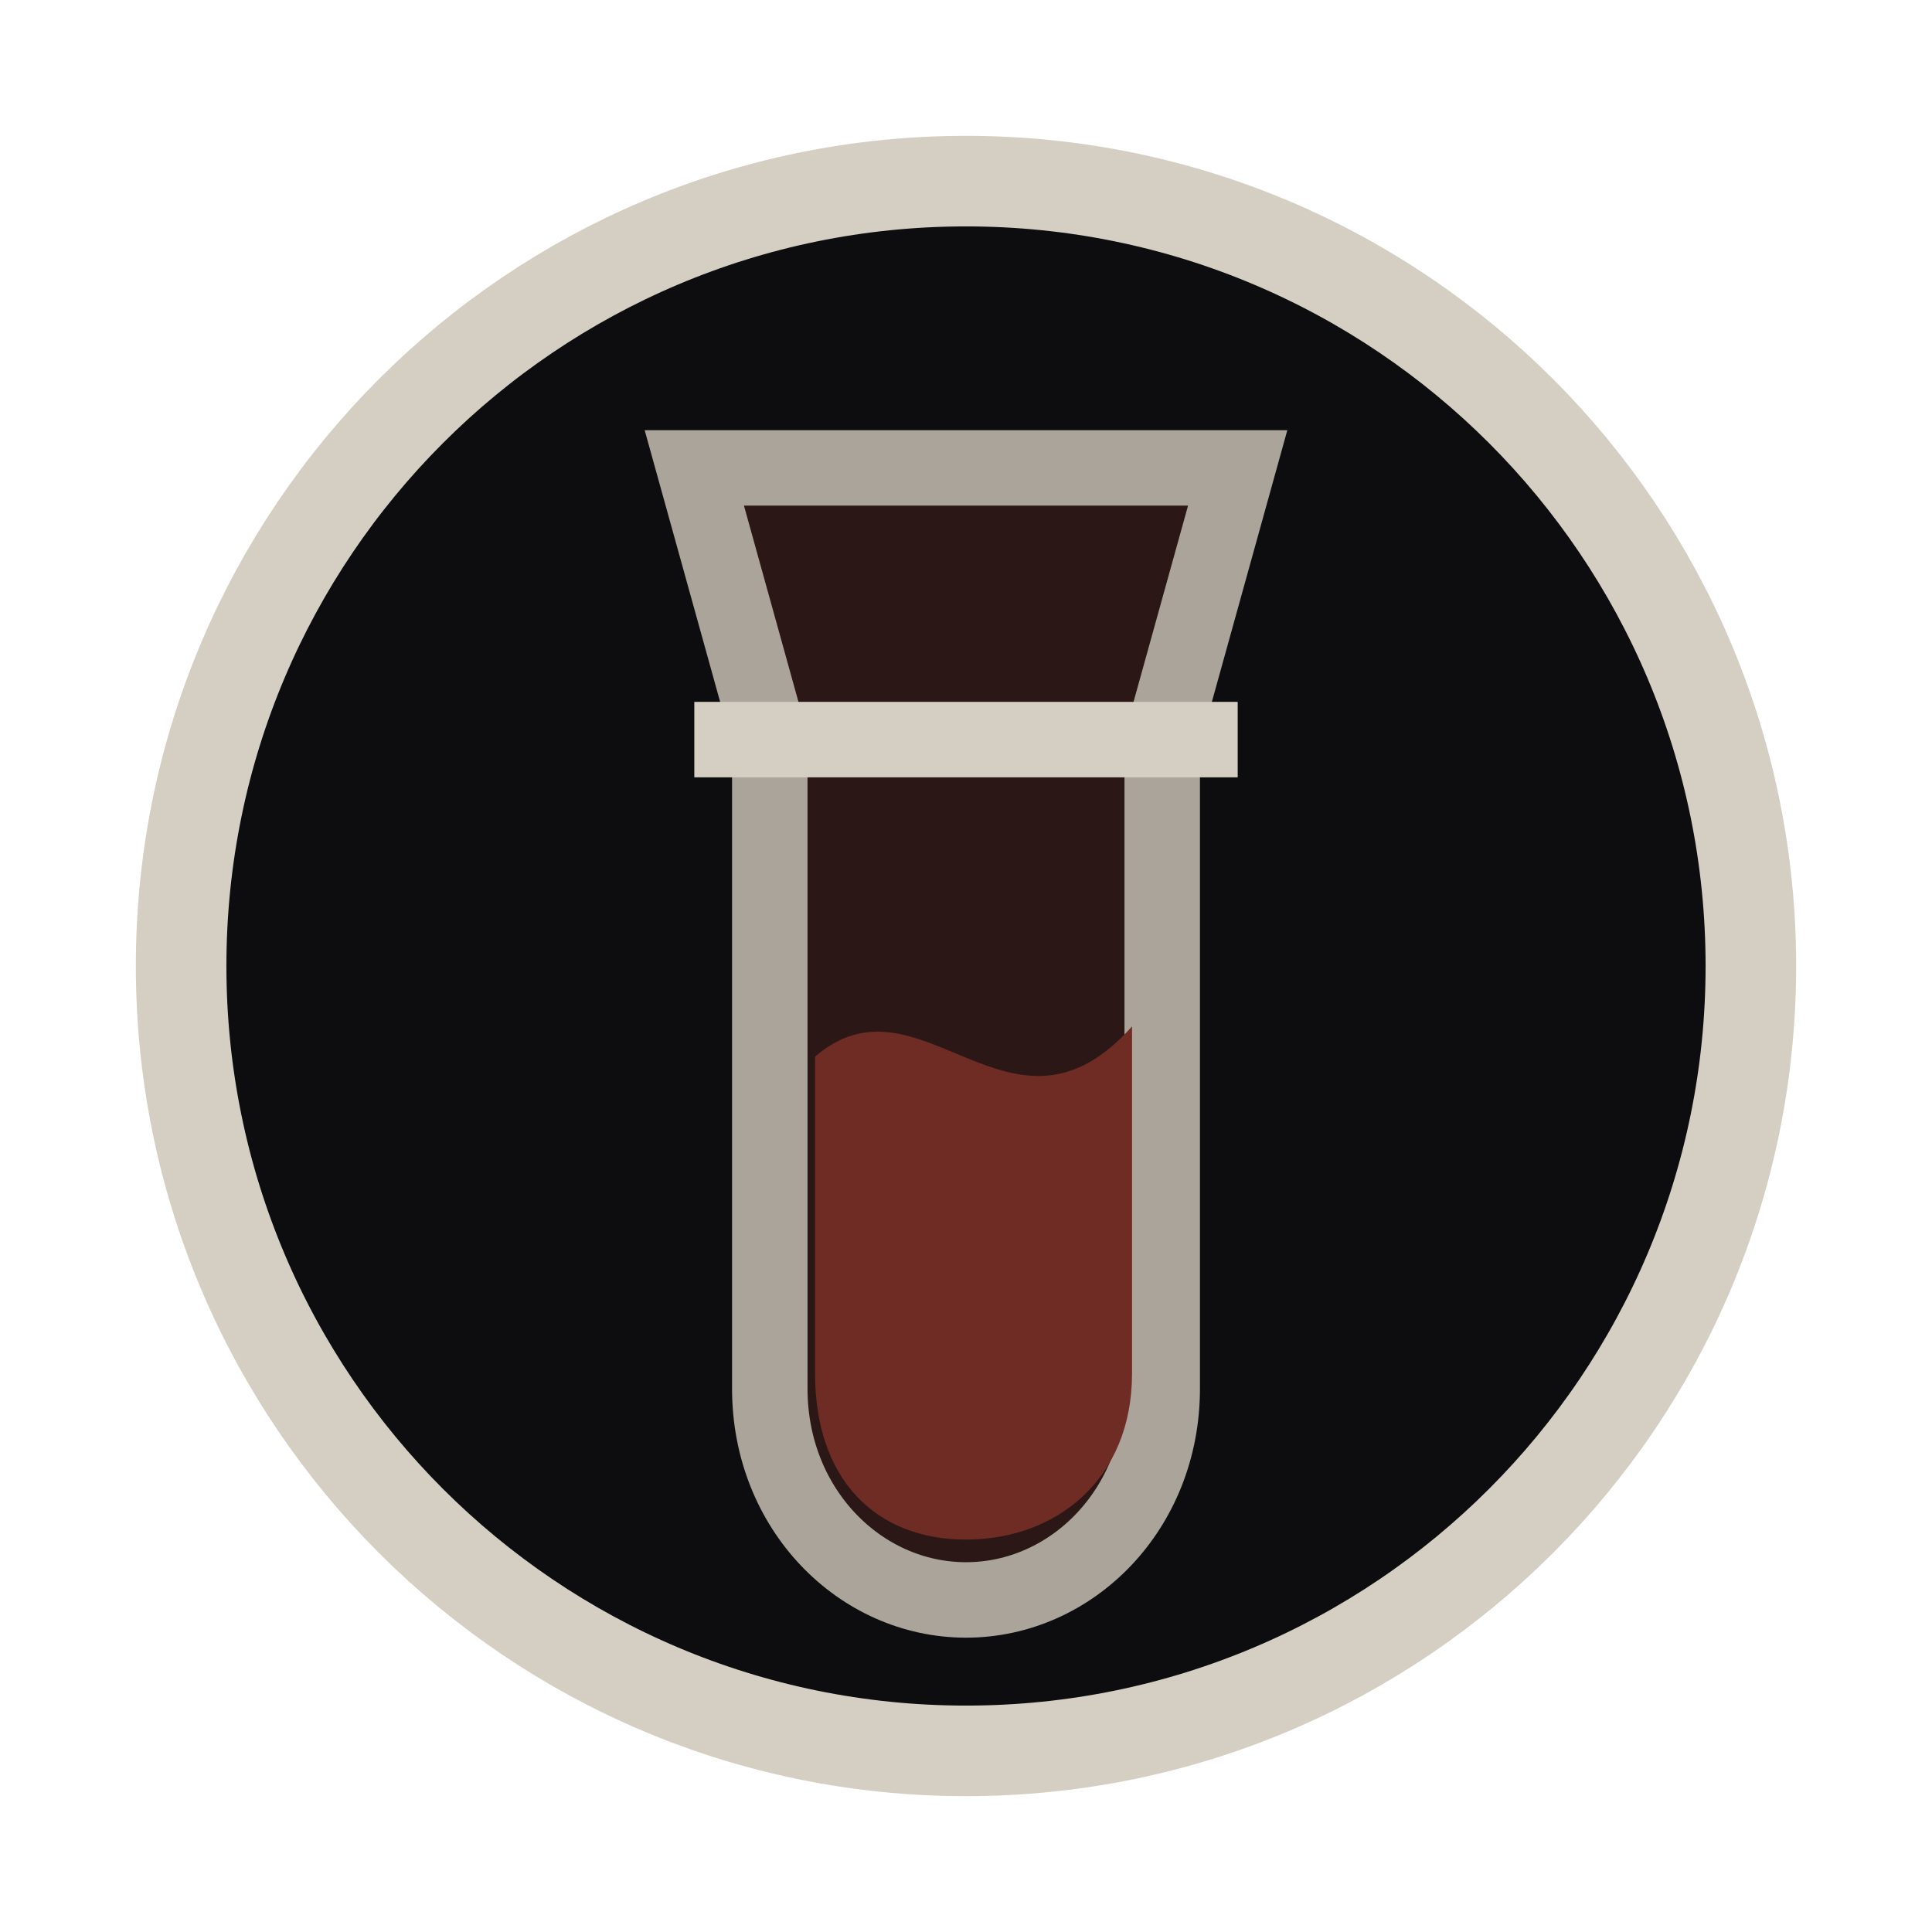
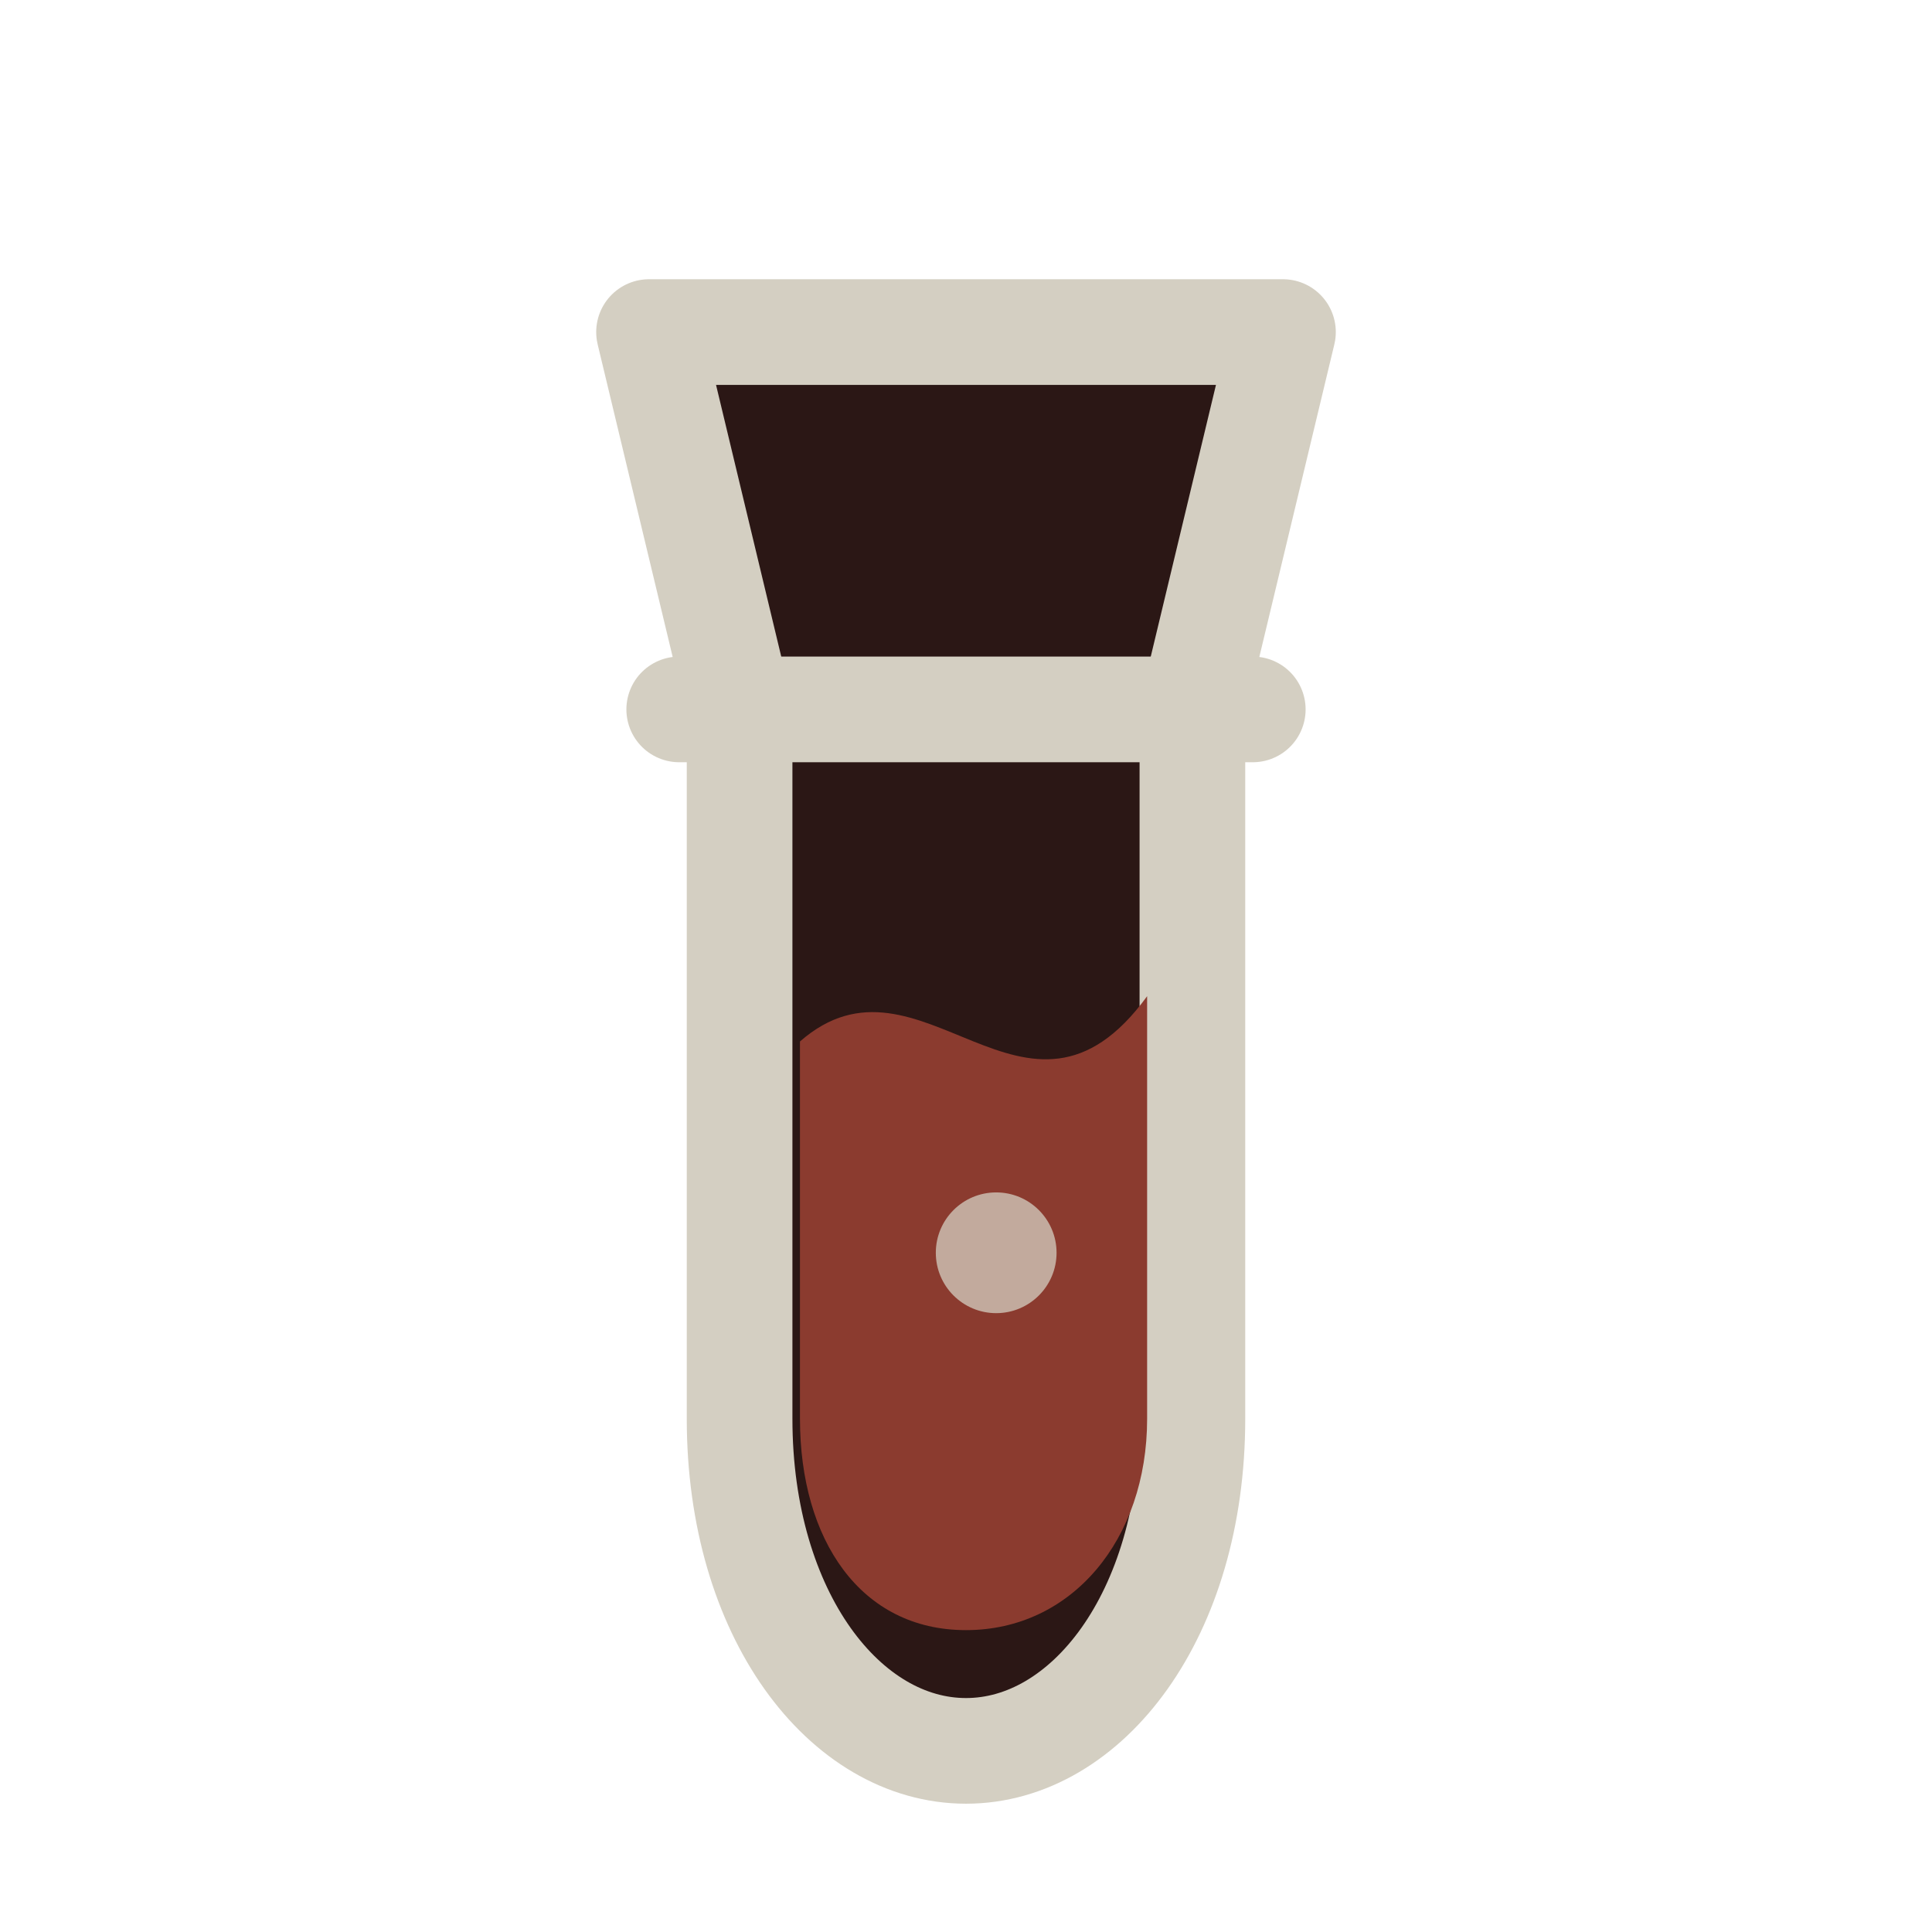
<svg xmlns="http://www.w3.org/2000/svg" width="128" height="128" viewBox="0 0 128 128">
-   <circle cx="64" cy="64" r="52" fill="#0d0d10" stroke="#d4cfc2" stroke-width="6" />
-   <path d="M46 31h36l-5 18v43c0 8-6 14-13 14s-13-6-13-14V49l-5-18Z" fill="#2b1715" stroke="#aaa49a" stroke-width="5" />
-   <path d="M54 70c7-6 13 7 21-2v23c0 7-5 11-11 11s-10-4-10-11V70Z" fill="#6f2c24" />
-   <path d="M46 49h36" stroke="#d4cfc2" stroke-width="5" />
+   <path d="M43 22h42l-6 25v47c0 13-7 22-15 22s-15-9-15-22V47l-6-25Z" fill="#2b1715" stroke="#d4cfc2" stroke-width="7" stroke-linejoin="round" />
+   <path d="M53 69c8-7 15 8 23-3v28c0 8-5 14-12 14s-11-6-11-14V69Z" fill="#8b3b2f" />
+   <path d="M45 47h38" stroke="#d4cfc2" stroke-width="7" stroke-linecap="round" />
+   <circle cx="66" cy="83" r="4" fill="#d4cfc2" opacity="0.75" />
</svg>
